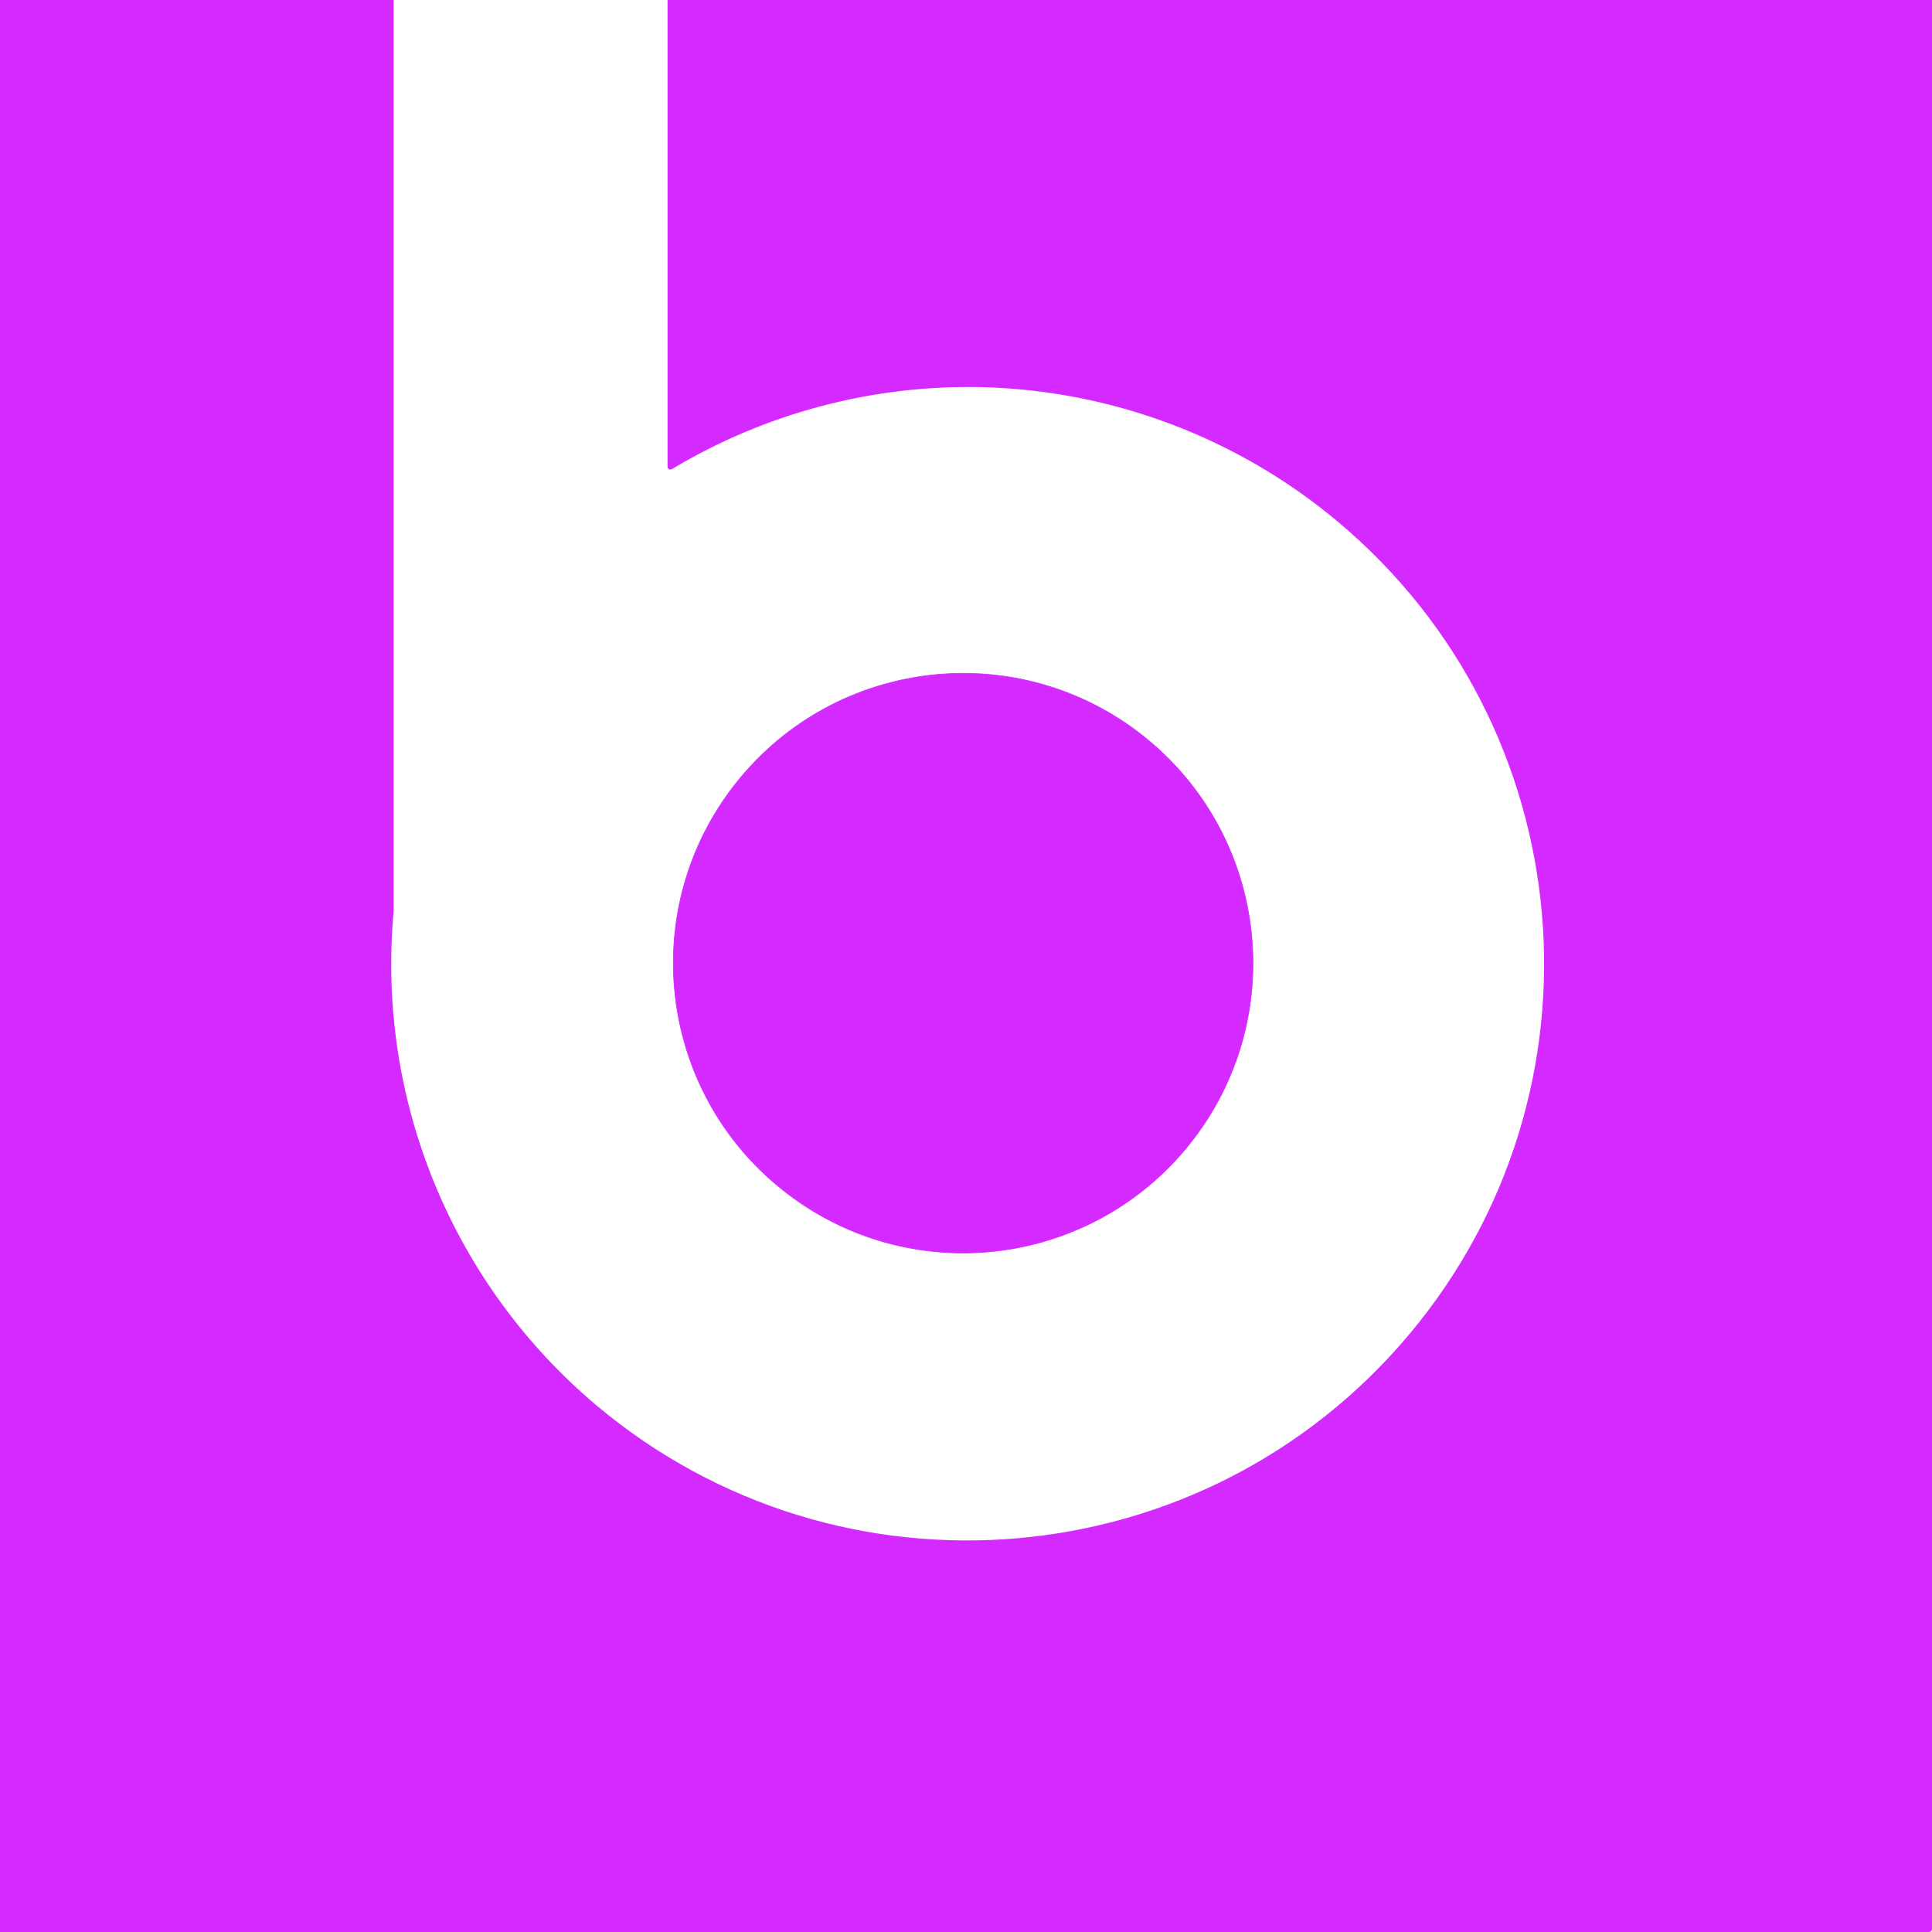
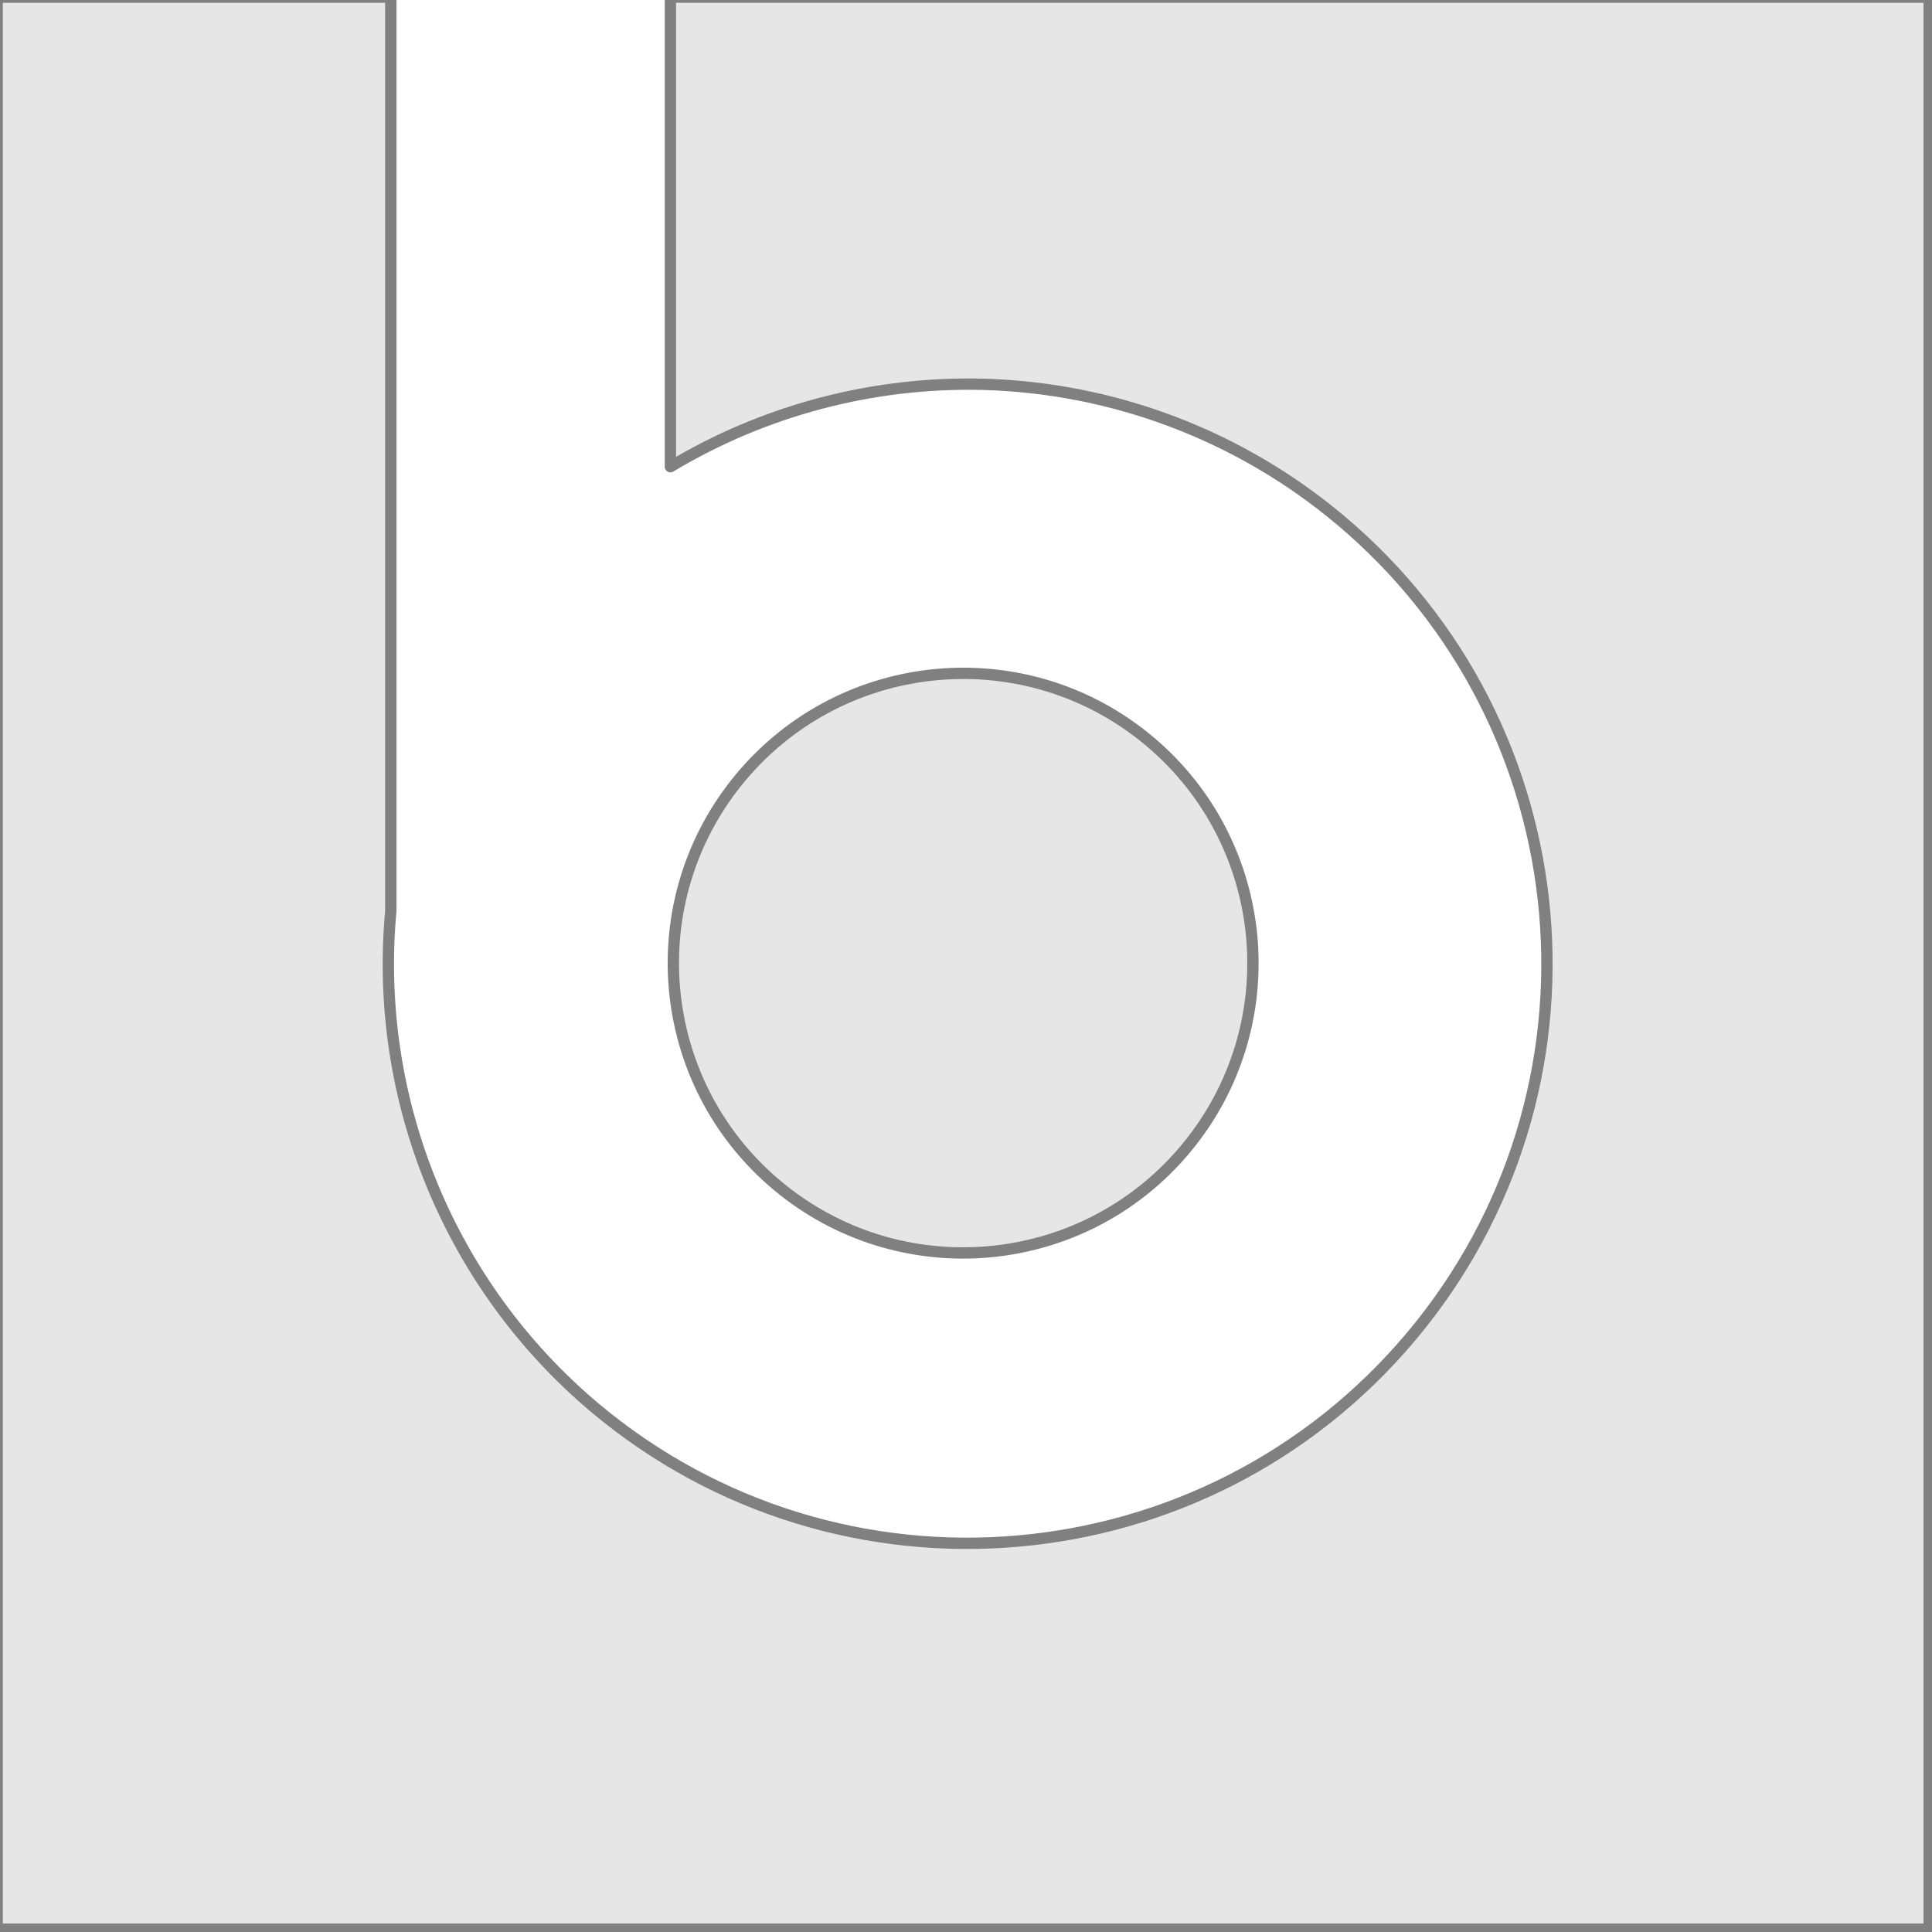
<svg xmlns="http://www.w3.org/2000/svg" version="1.1" id="svg2" width="512" height="512" viewBox="0 0 512 512">
  <defs id="defs6" />
  <flowRoot xml:space="preserve" id="flowRoot817" style="font-style:normal;font-variant:normal;font-weight:normal;font-stretch:normal;font-size:40px;line-height:1.25;font-family:'TeX Gyre Cursor';-inkscape-font-specification:'TeX Gyre Cursor';letter-spacing:0px;word-spacing:0px;fill:#000000;fill-opacity:1;stroke:#000000" transform="translate(0,430.6667)">
    <flowRegion id="flowRegion819" style="font-style:normal;font-variant:normal;font-weight:normal;font-stretch:normal;font-size:40px;font-family:'TeX Gyre Cursor';-inkscape-font-specification:'TeX Gyre Cursor';fill:#000000;stroke:#000000">
      <rect id="rect821" width="308" height="87.556" x="13.333" y="10.444" style="font-style:normal;font-variant:normal;font-weight:normal;font-stretch:normal;font-size:40px;font-family:'TeX Gyre Cursor';-inkscape-font-specification:'TeX Gyre Cursor';fill:#000000;stroke:#000000" />
    </flowRegion>
    <flowPara id="flowPara823" style="font-style:normal;font-variant:normal;font-weight:normal;font-stretch:normal;font-size:66.667px;font-family:arial;-inkscape-font-specification:arial;fill:#000000;stroke:#000000" />
  </flowRoot>
-   <path style="opacity:1;fill:#d42aff;fill-opacity:1;fill-rule:evenodd;stroke:#d42aff;stroke-width:1.512;stroke-linecap:round;stroke-linejoin:round;stroke-miterlimit:4;stroke-dasharray:none;stroke-dashoffset:0;stroke-opacity:1;paint-order:normal" d="M -0.756 -0.756 L -0.756 511.244 L 511.244 511.244 L 511.244 -0.756 L 177.66 -0.756 L 177.66 123.682 A 153.6 153.6 0 0 1 260.553 101.848 A 153.6 153.6 0 0 1 355.088 137.727 A 153.6 153.6 0 0 1 374.02 354.123 A 153.6 153.6 0 0 1 157.623 373.055 A 153.6 153.6 0 0 1 103.562 241.523 L 103.562 -0.756 L -0.756 -0.756 z " id="rect919" />
-   <circle style="opacity:1;fill:#d42aff;fill-opacity:1;fill-rule:evenodd;stroke:#d42aff;stroke-width:0.181;stroke-linecap:round;stroke-linejoin:round;stroke-miterlimit:4;stroke-dasharray:none;stroke-dashoffset:0;stroke-opacity:1;paint-order:normal" id="path908-3-6-5" cx="-31.461" cy="359.596" r="76.8" transform="rotate(-50)" />
+   <path style="opacity:1;fill:#e6e6e6;fill-opacity:1;fill-rule:evenodd;stroke:#808080;stroke-width:3;stroke-linecap:round;stroke-linejoin:round;stroke-miterlimit:4;stroke-dasharray:none;stroke-dashoffset:0;stroke-opacity:1;paint-order:normal" d="M -0.756 -0.756 L -0.756 511.244 L 511.244 511.244 L 511.244 -0.756 L 177.66 -0.756 L 177.66 123.682 A 153.6 153.6 0 0 1 260.553 101.848 A 153.6 153.6 0 0 1 355.088 137.727 A 153.6 153.6 0 0 1 374.02 354.123 A 153.6 153.6 0 0 1 157.623 373.055 A 153.6 153.6 0 0 1 103.562 241.523 L 103.562 -0.756 L -0.756 -0.756 z " id="rect919" />
+   <circle style="opacity:1;fill:#e6e6e6;fill-opacity:1;fill-rule:evenodd;stroke:#808080;stroke-width:3;stroke-linecap:round;stroke-linejoin:round;stroke-miterlimit:4;stroke-dasharray:none;stroke-dashoffset:0;stroke-opacity:1;paint-order:normal" id="path908-3-6-5" cx="-31.461" cy="359.596" r="76.8" transform="rotate(-50)" />
</svg>
